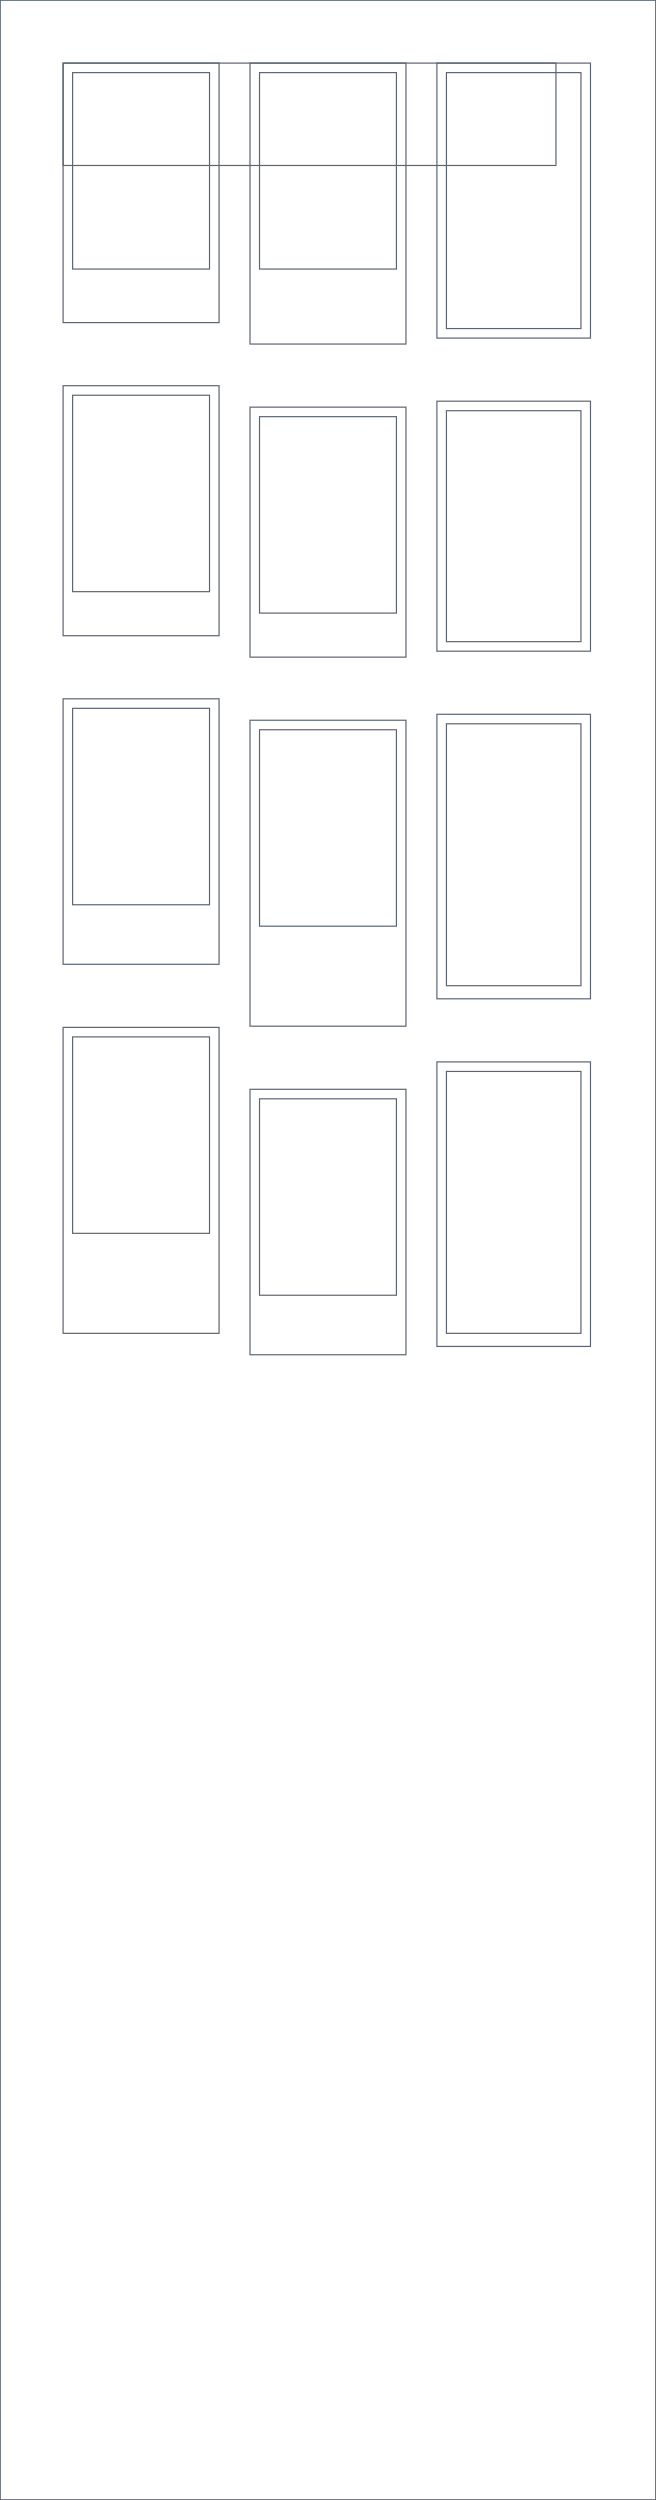
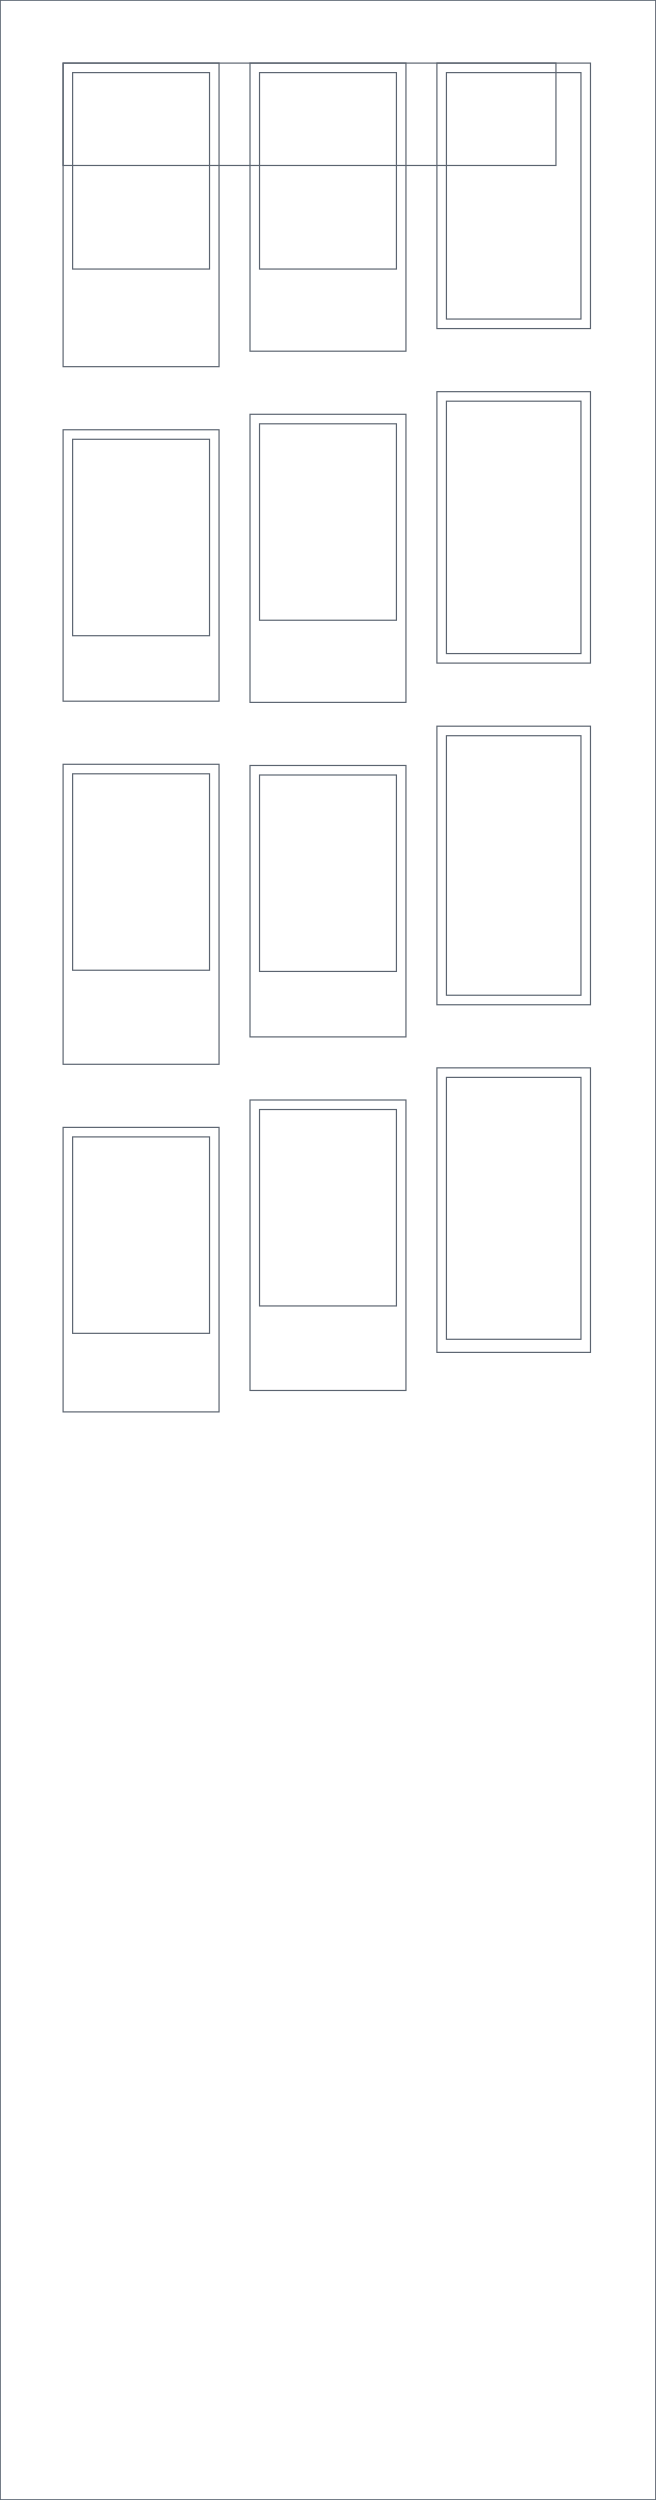
<svg xmlns="http://www.w3.org/2000/svg" width="551" height="2100" viewBox="0 0 551 2100">
  <rect x="0" y="0" width="551" height="2100" fill="none" stroke="#5B6470" stroke-width="1" />
  <rect x="0" y="0" width="551" height="2100" fill="none" stroke="#5B6470" stroke-width="1" />
  <rect x="53" y="53" width="414" height="86" fill="none" stroke="#5B6470" stroke-width="1" />
-   <rect x="53" y="53" width="131" height="218" fill="none" stroke="#5B6470" stroke-width="1" />
+   <rect x="53" y="53" width="131" height="255" fill="none" stroke="#5B6470" stroke-width="1" />
  <rect x="61" y="61" width="115" height="165" fill="none" stroke="#5B6470" stroke-width="1" />
-   <rect x="53" y="324" width="131" height="210" fill="none" stroke="#5B6470" stroke-width="1" />
-   <rect x="61" y="332" width="115" height="165" fill="none" stroke="#5B6470" stroke-width="1" />
-   <rect x="53" y="587" width="131" height="223" fill="none" stroke="#5B6470" stroke-width="1" />
-   <rect x="61" y="595" width="115" height="165" fill="none" stroke="#5B6470" stroke-width="1" />
-   <rect x="53" y="863" width="131" height="257" fill="none" stroke="#5B6470" stroke-width="1" />
-   <rect x="61" y="871" width="115" height="165" fill="none" stroke="#5B6470" stroke-width="1" />
-   <rect x="210" y="53" width="131" height="236" fill="none" stroke="#5B6470" stroke-width="1" />
+   <rect x="53" y="361" width="131" height="228" fill="none" stroke="#5B6470" stroke-width="1" />
+   <rect x="61" y="369" width="115" height="165" fill="none" stroke="#5B6470" stroke-width="1" />
+   <rect x="53" y="642" width="131" height="252" fill="none" stroke="#5B6470" stroke-width="1" />
+   <rect x="61" y="650" width="115" height="165" fill="none" stroke="#5B6470" stroke-width="1" />
+   <rect x="53" y="947" width="131" height="239" fill="none" stroke="#5B6470" stroke-width="1" />
+   <rect x="61" y="955" width="115" height="165" fill="none" stroke="#5B6470" stroke-width="1" />
+   <rect x="210" y="53" width="131" height="242" fill="none" stroke="#5B6470" stroke-width="1" />
  <rect x="218" y="61" width="115" height="165" fill="none" stroke="#5B6470" stroke-width="1" />
-   <rect x="210" y="342" width="131" height="210" fill="none" stroke="#5B6470" stroke-width="1" />
-   <rect x="218" y="350" width="115" height="165" fill="none" stroke="#5B6470" stroke-width="1" />
-   <rect x="210" y="605" width="131" height="257" fill="none" stroke="#5B6470" stroke-width="1" />
-   <rect x="218" y="613" width="115" height="165" fill="none" stroke="#5B6470" stroke-width="1" />
-   <rect x="210" y="915" width="131" height="223" fill="none" stroke="#5B6470" stroke-width="1" />
-   <rect x="218" y="923" width="115" height="165" fill="none" stroke="#5B6470" stroke-width="1" />
-   <rect x="367" y="53" width="129" height="231" fill="none" stroke="#5B6470" stroke-width="1" />
-   <rect x="375" y="61" width="113" height="215" fill="none" stroke="#5B6470" stroke-width="1" />
-   <rect x="367" y="337" width="129" height="210" fill="none" stroke="#5B6470" stroke-width="1" />
-   <rect x="375" y="345" width="113" height="194" fill="none" stroke="#5B6470" stroke-width="1" />
-   <rect x="367" y="600" width="129" height="239" fill="none" stroke="#5B6470" stroke-width="1" />
-   <rect x="375" y="608" width="113" height="220" fill="none" stroke="#5B6470" stroke-width="1" />
-   <rect x="367" y="892" width="129" height="239" fill="none" stroke="#5B6470" stroke-width="1" />
-   <rect x="375" y="900" width="113" height="220" fill="none" stroke="#5B6470" stroke-width="1" />
+   <rect x="210" y="348" width="131" height="242" fill="none" stroke="#5B6470" stroke-width="1" />
+   <rect x="218" y="356" width="115" height="165" fill="none" stroke="#5B6470" stroke-width="1" />
+   <rect x="210" y="643" width="131" height="228" fill="none" stroke="#5B6470" stroke-width="1" />
+   <rect x="218" y="651" width="115" height="165" fill="none" stroke="#5B6470" stroke-width="1" />
+   <rect x="210" y="924" width="131" height="244" fill="none" stroke="#5B6470" stroke-width="1" />
+   <rect x="218" y="932" width="115" height="165" fill="none" stroke="#5B6470" stroke-width="1" />
+   <rect x="367" y="53" width="129" height="223" fill="none" stroke="#5B6470" stroke-width="1" />
+   <rect x="375" y="61" width="113" height="207" fill="none" stroke="#5B6470" stroke-width="1" />
+   <rect x="367" y="329" width="129" height="228" fill="none" stroke="#5B6470" stroke-width="1" />
+   <rect x="375" y="337" width="113" height="212" fill="none" stroke="#5B6470" stroke-width="1" />
+   <rect x="367" y="610" width="129" height="234" fill="none" stroke="#5B6470" stroke-width="1" />
+   <rect x="375" y="618" width="113" height="218" fill="none" stroke="#5B6470" stroke-width="1" />
+   <rect x="367" y="897" width="129" height="239" fill="none" stroke="#5B6470" stroke-width="1" />
+   <rect x="375" y="905" width="113" height="220" fill="none" stroke="#5B6470" stroke-width="1" />
</svg>
